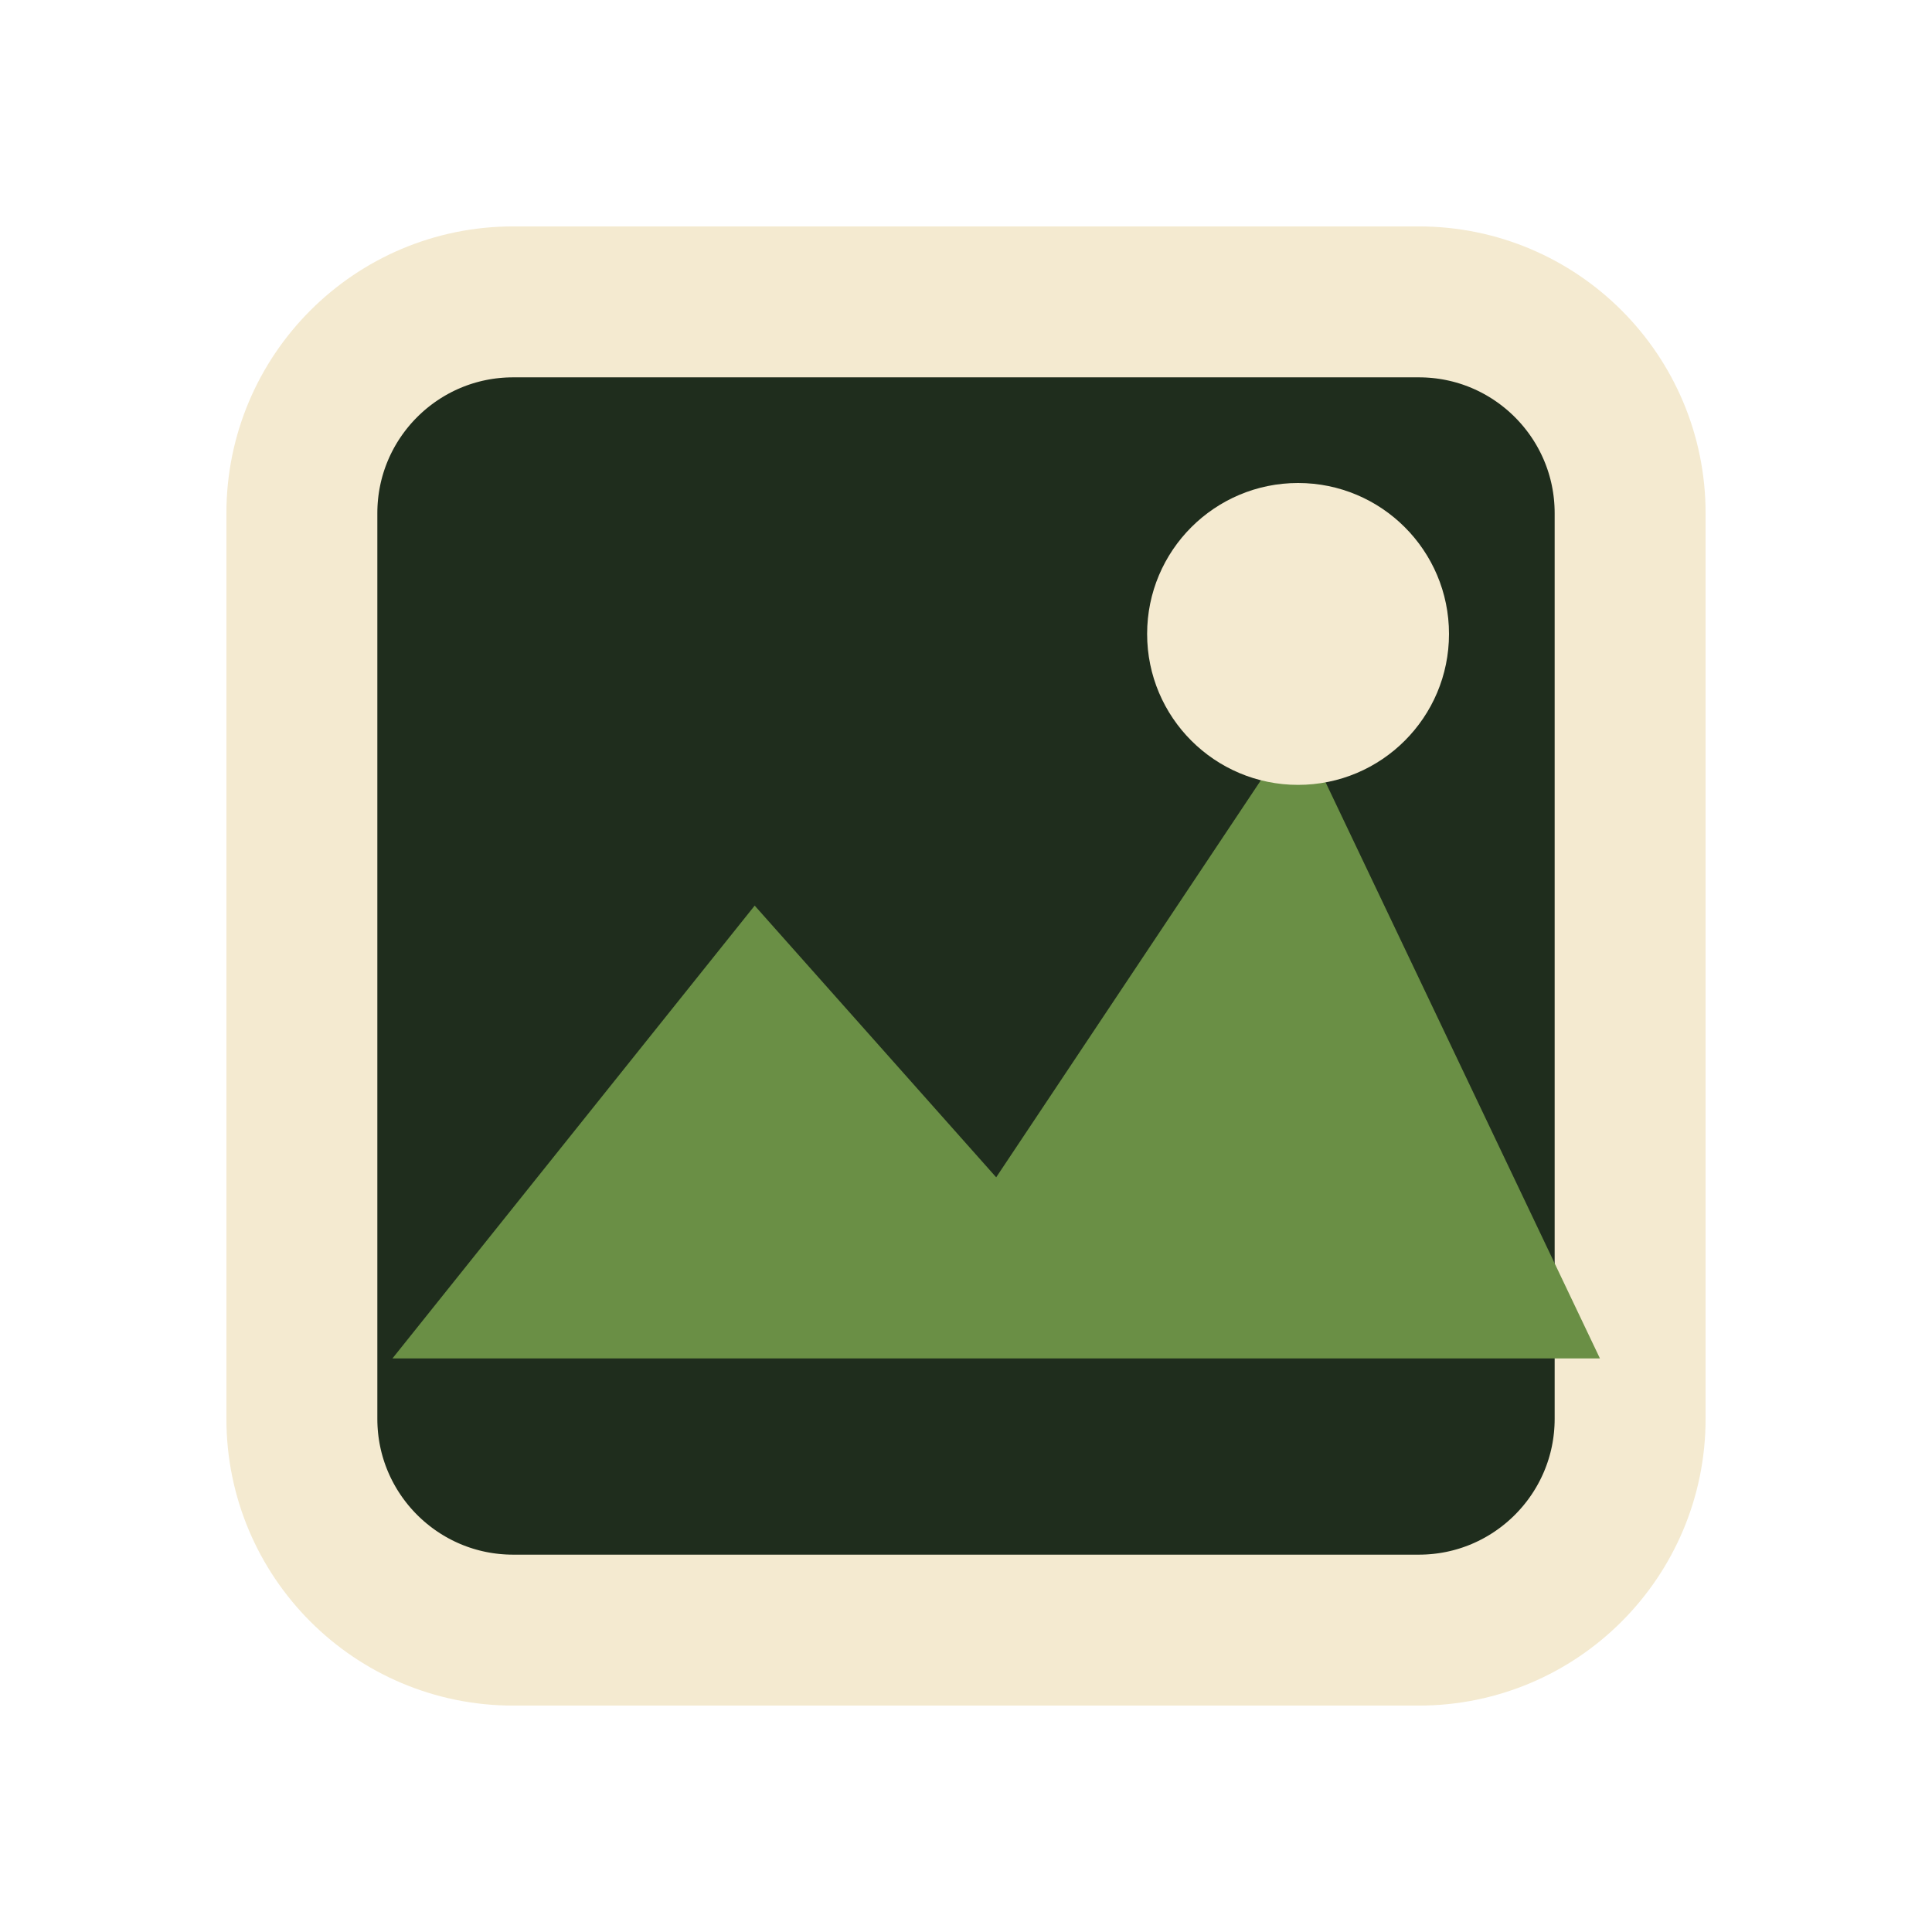
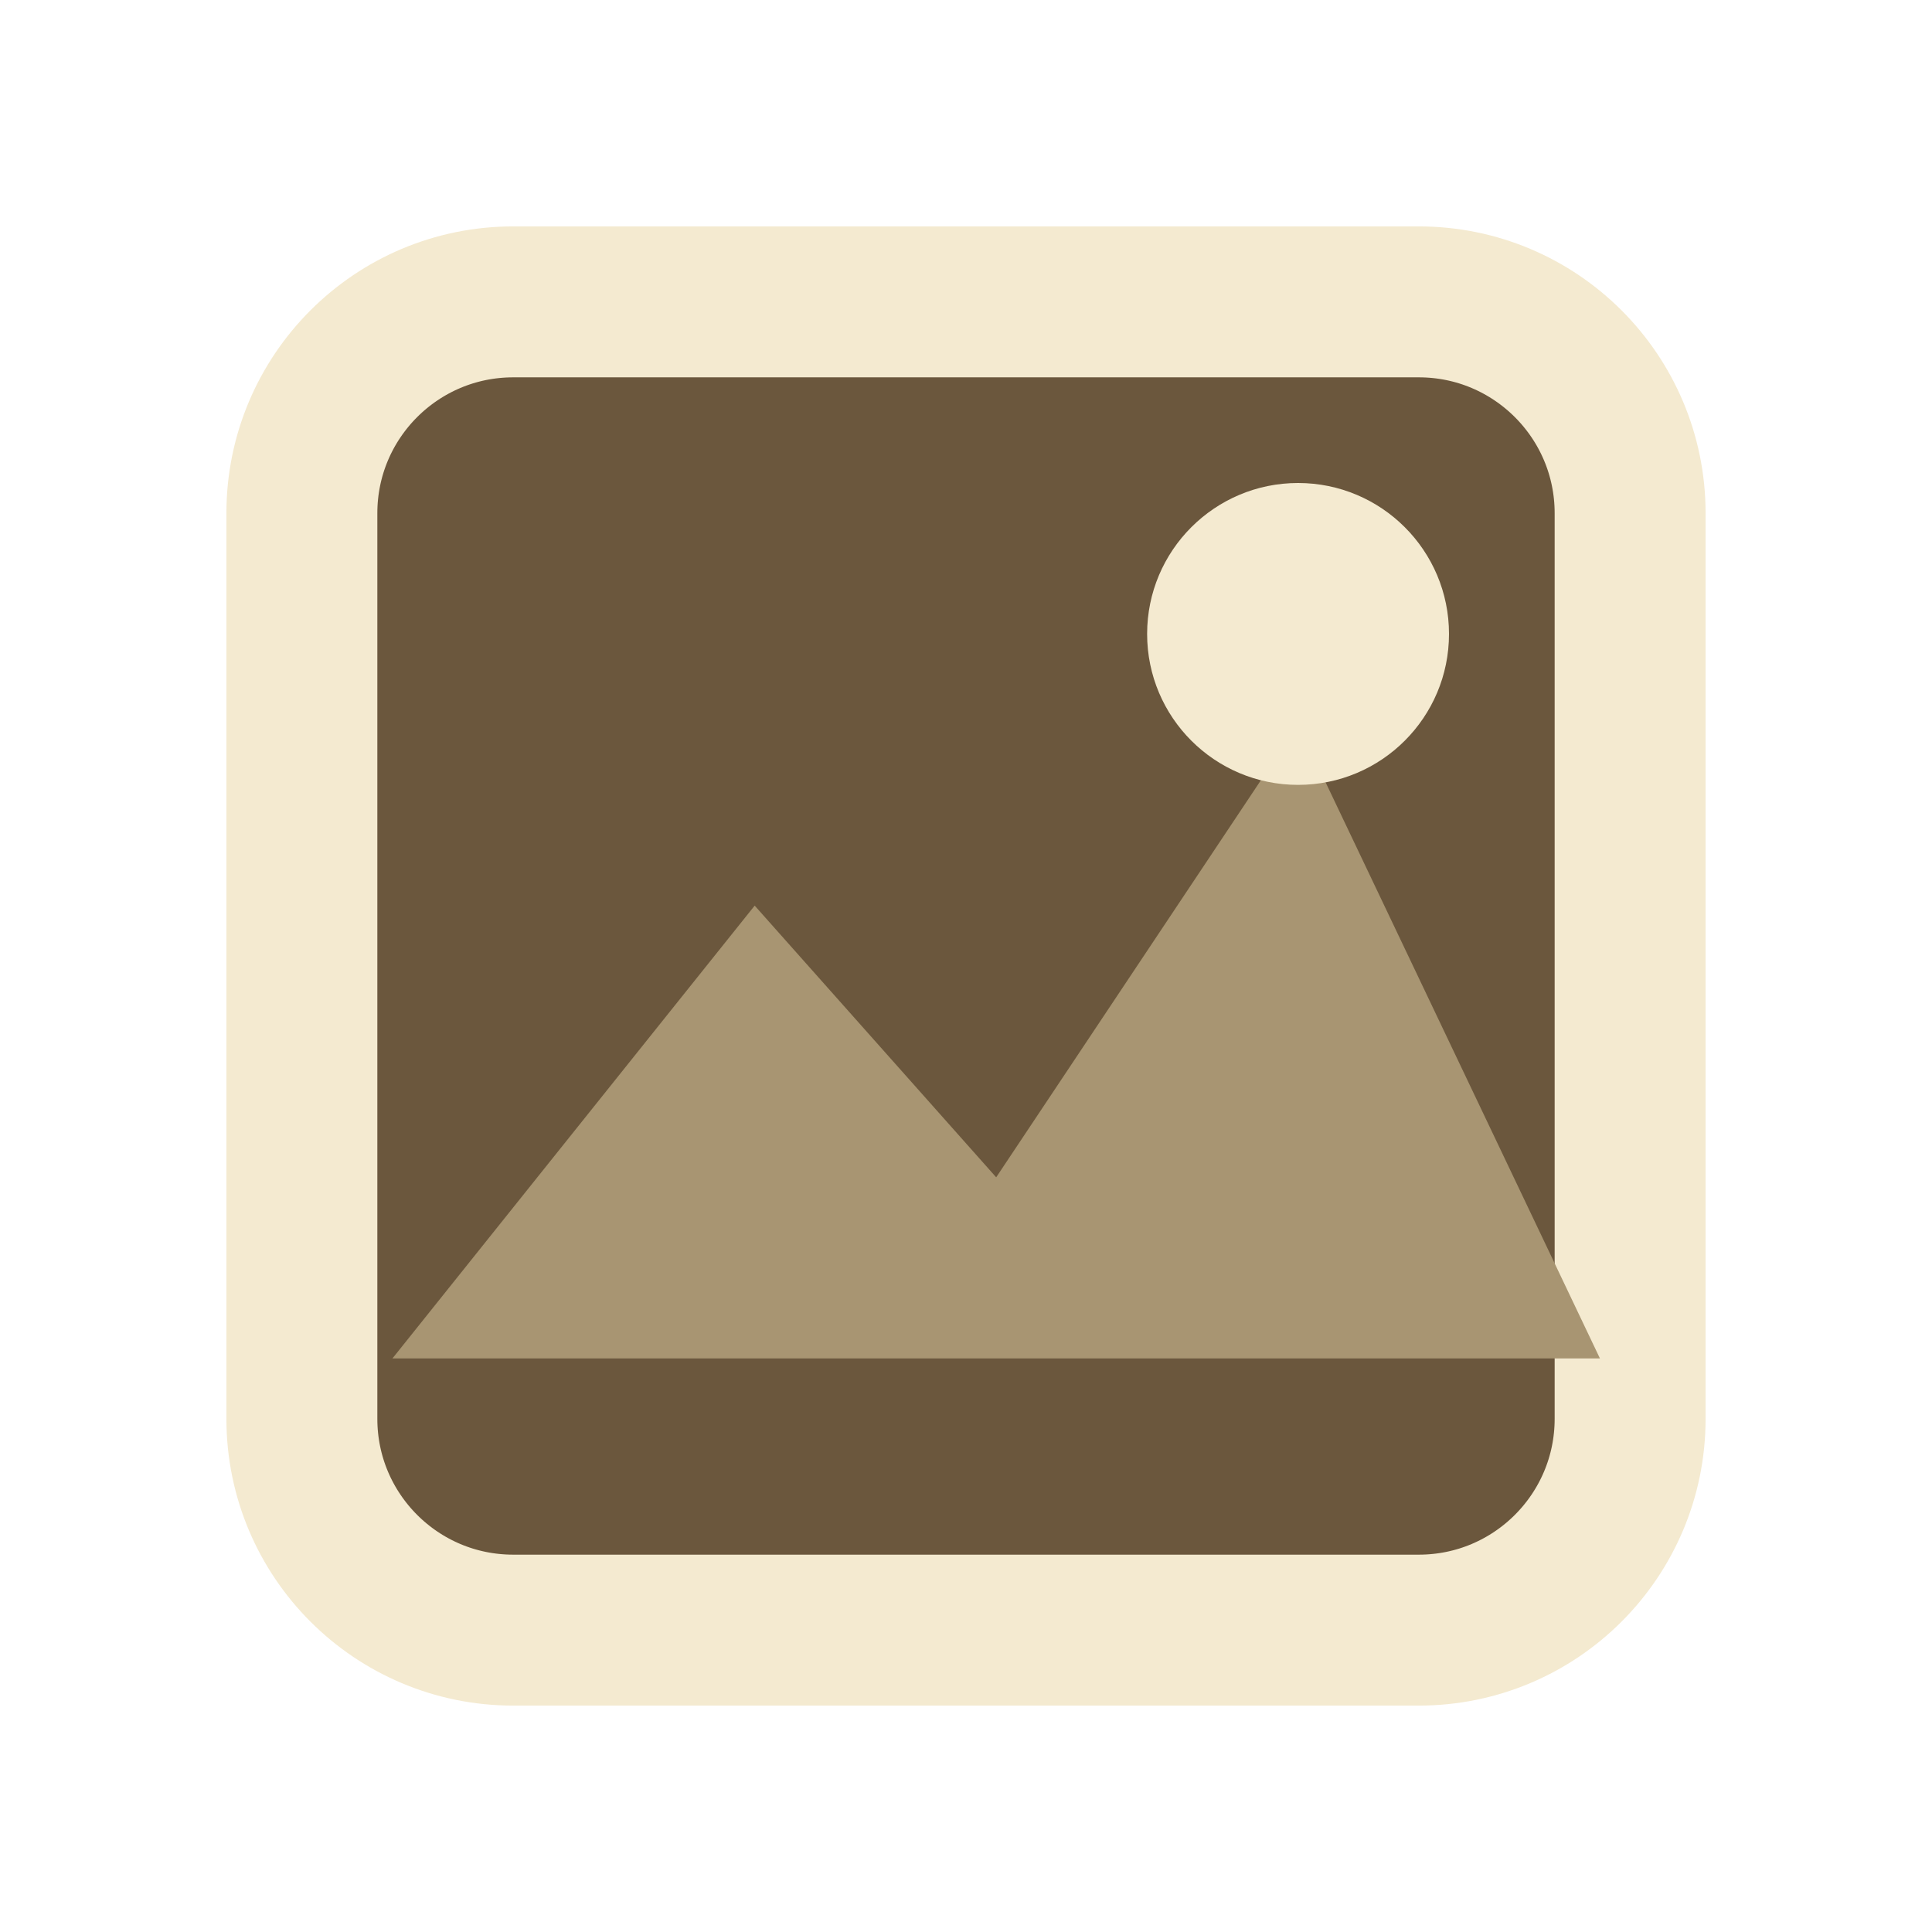
<svg xmlns="http://www.w3.org/2000/svg" width="64" height="64" viewBox="0 0 64 64">
-   <rect x="10" y="10" width="44" height="44" rx="7" fill="#1f2d1d" stroke="#f4ead0" stroke-width="5" />
-   <path d="M13 45 L25 30 L33 39 L43 24 L53 45 Z" fill="#6a8f45" />
+   <rect x="10" y="10" width="44" height="44" rx="7" fill="#6b573d" stroke="#f4ead0" stroke-width="5" />
+   <path d="M13 45 L25 30 L33 39 L43 24 L53 45 Z" fill="#a89572" />
  <circle cx="43" cy="21" r="5" fill="#f4ead0" />
</svg>
